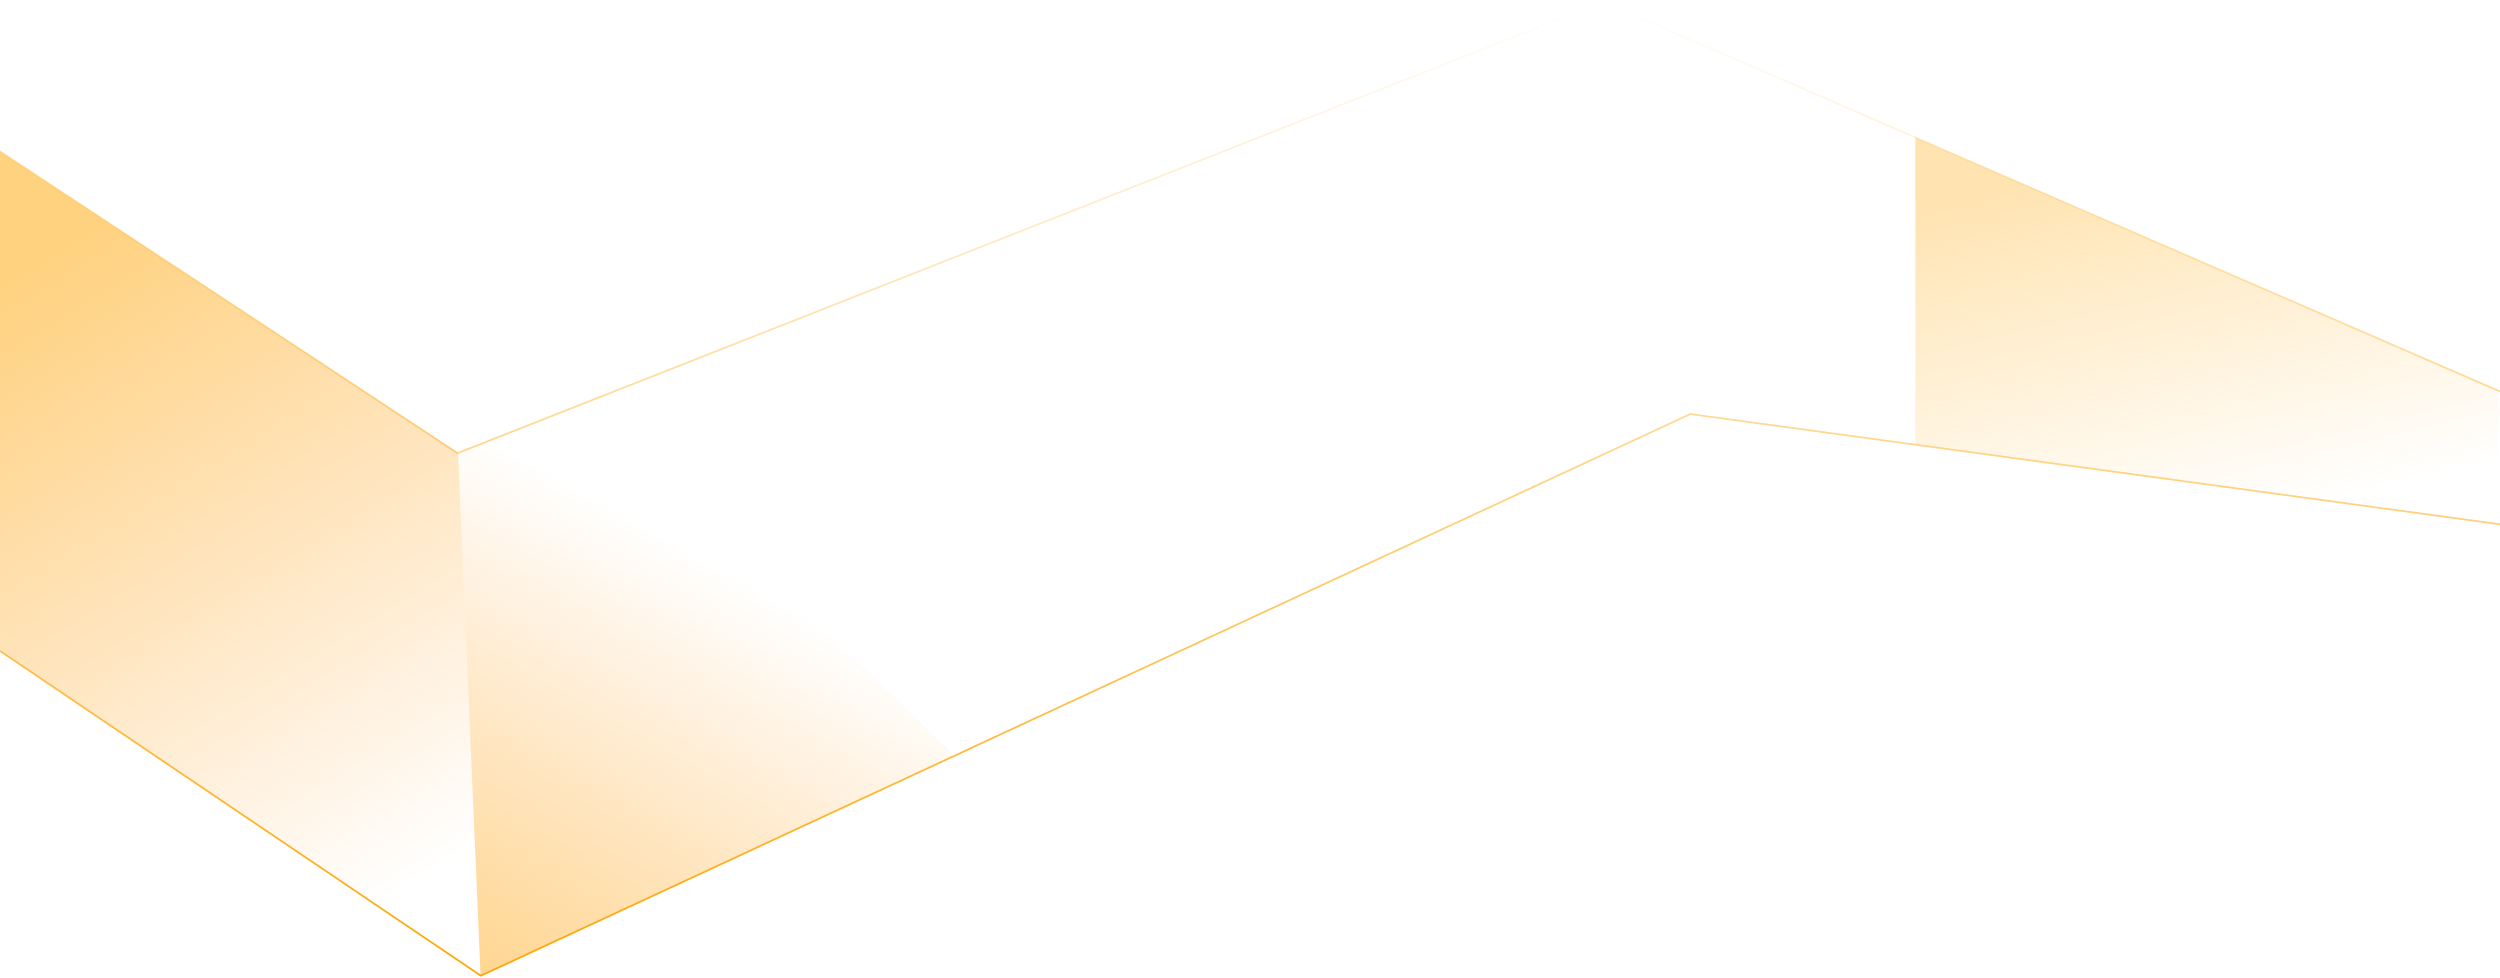
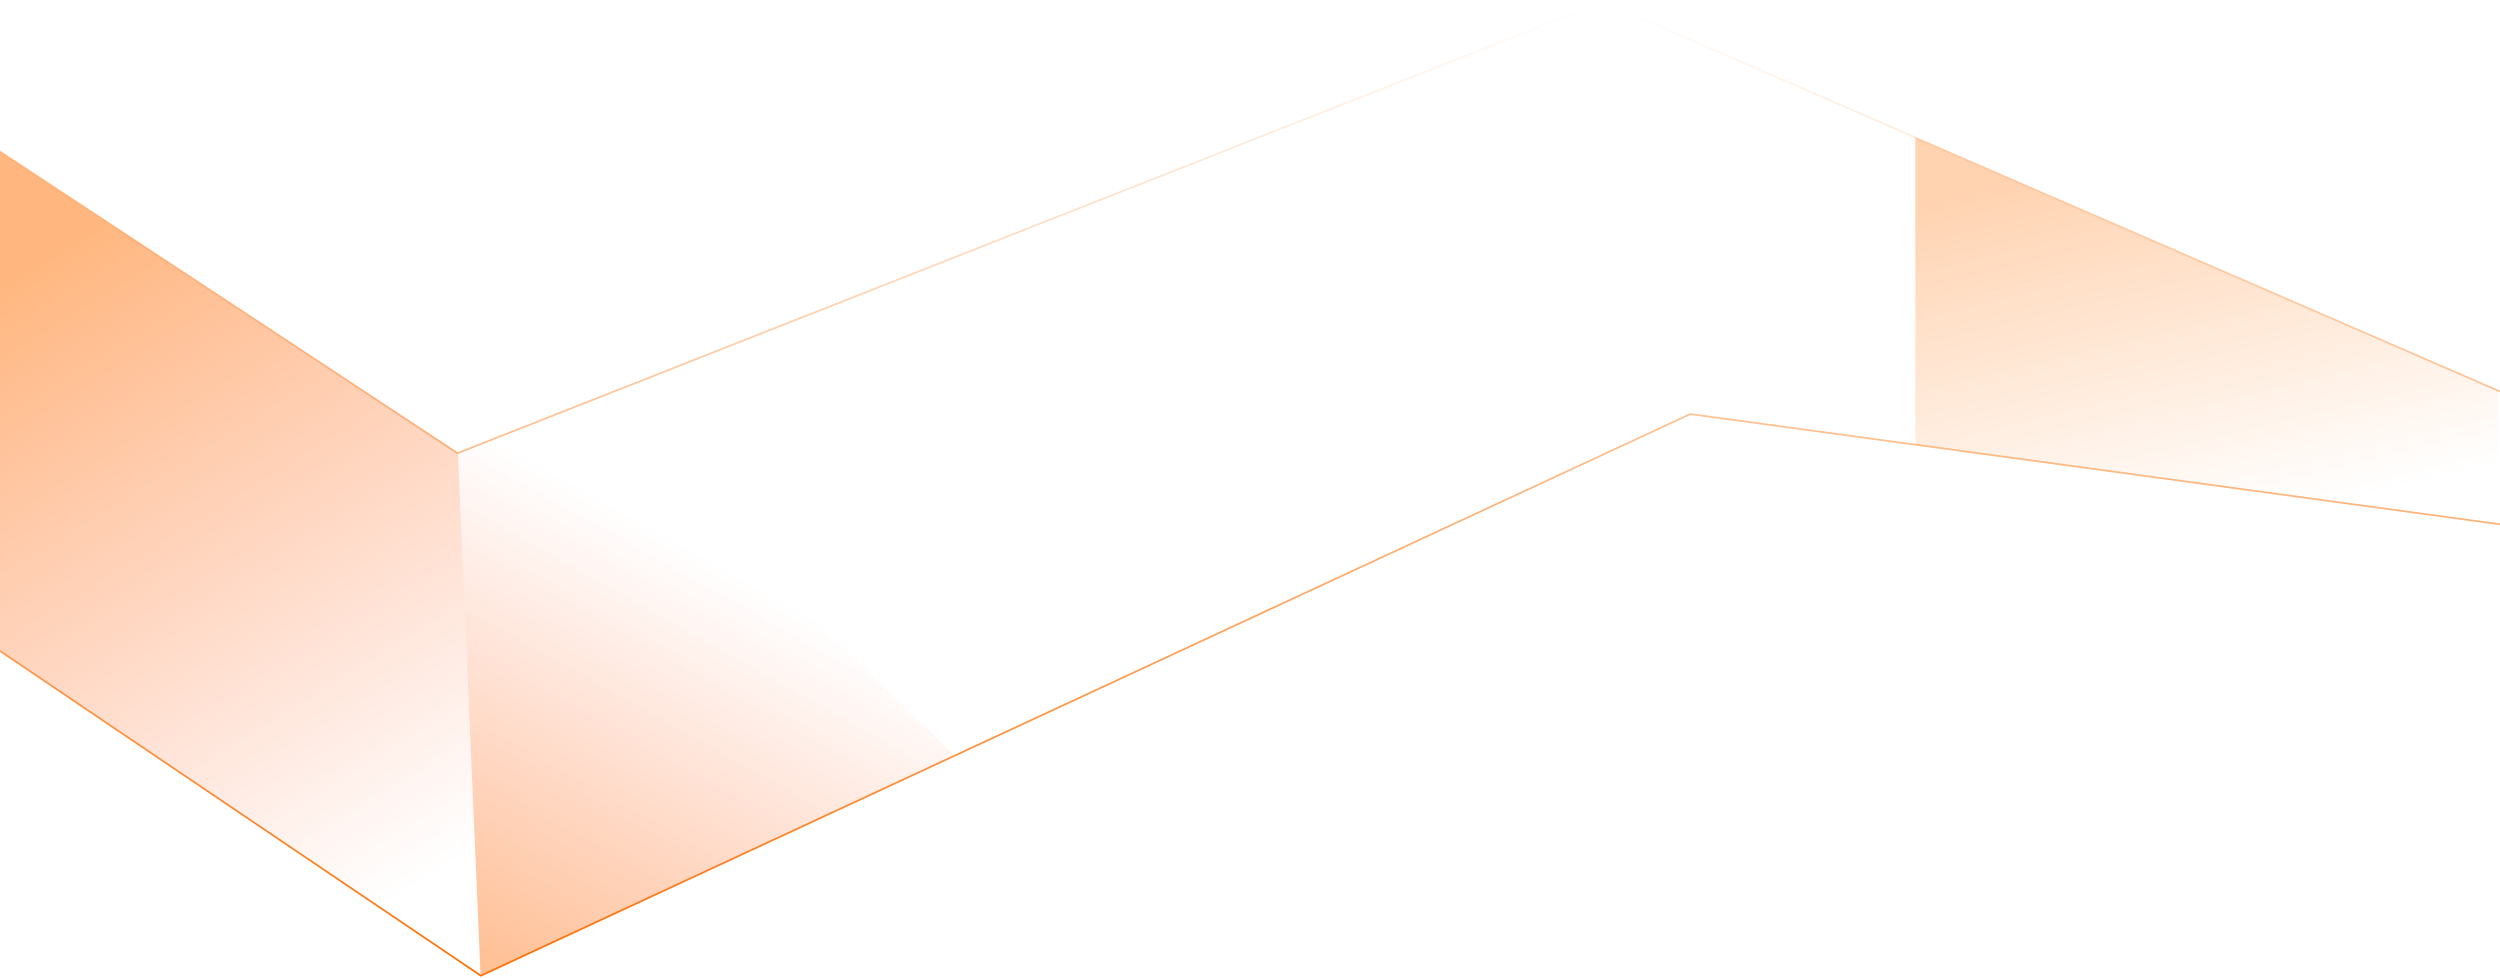
<svg xmlns="http://www.w3.org/2000/svg" xmlns:xlink="http://www.w3.org/1999/xlink" fill="none" height="563" viewBox="0 0 1440 563" width="1440">
  <linearGradient id="a" gradientUnits="userSpaceOnUse" x1="720" x2="720" y1="1" y2="562">
-     <stop offset="0" stop-color="#FFA500" stop-opacity="0" />
-     <stop offset="1" stop-color="#FFA500" />
+     <stop offset="0" stop-color="#FF6F00" stop-opacity="0" />
+     <stop offset="1" stop-color="#FF6F00" />
  </linearGradient>
  <linearGradient id="b">
-     <stop offset="0" stop-color="#FFA500" stop-opacity=".5" />
-     <stop offset="1" stop-color="#FF8C00" stop-opacity="0" />
+     <stop offset="0" stop-color="#FF6F00" stop-opacity=".5" />
+     <stop offset="1" stop-color="#FF5722" stop-opacity="0" />
  </linearGradient>
  <linearGradient id="c" gradientUnits="userSpaceOnUse" x1="-18.987" x2="202.082" xlink:href="#b" y1="176.5" y2="533.363" />
  <linearGradient id="d" gradientUnits="userSpaceOnUse" x1="276.308" x2="430.232" xlink:href="#b" y1="609" y2="334.49" />
  <linearGradient id="e" gradientUnits="userSpaceOnUse" x1="1080.2" x2="1132.87" y1="121.062" y2="340.496">
-     <stop offset="0" stop-color="#FFA500" stop-opacity=".31" />
-     <stop offset="1" stop-color="#FFA500" stop-opacity="0" />
+     <stop offset="0" stop-color="#FF6F00" stop-opacity=".31" />
+     <stop offset="1" stop-color="#FF6F00" stop-opacity="0" />
  </linearGradient>
  <path d="m0 87 263.536 174 659.834-260 516.63 224.5m0 76.5-466.409-63.5-696.63 323.5-276.961-187" stroke="url(#a)" />
  <path d="m276.808 561.5-12.991-300.5-263.817-174v288z" fill="url(#c)" />
  <path d="m339.764 231-75.947 30 12.991 301 272.81-127z" fill="url(#d)" />
  <path d="m1439 225-335.77-146v177l335.77 46z" fill="url(#e)" />
</svg>
